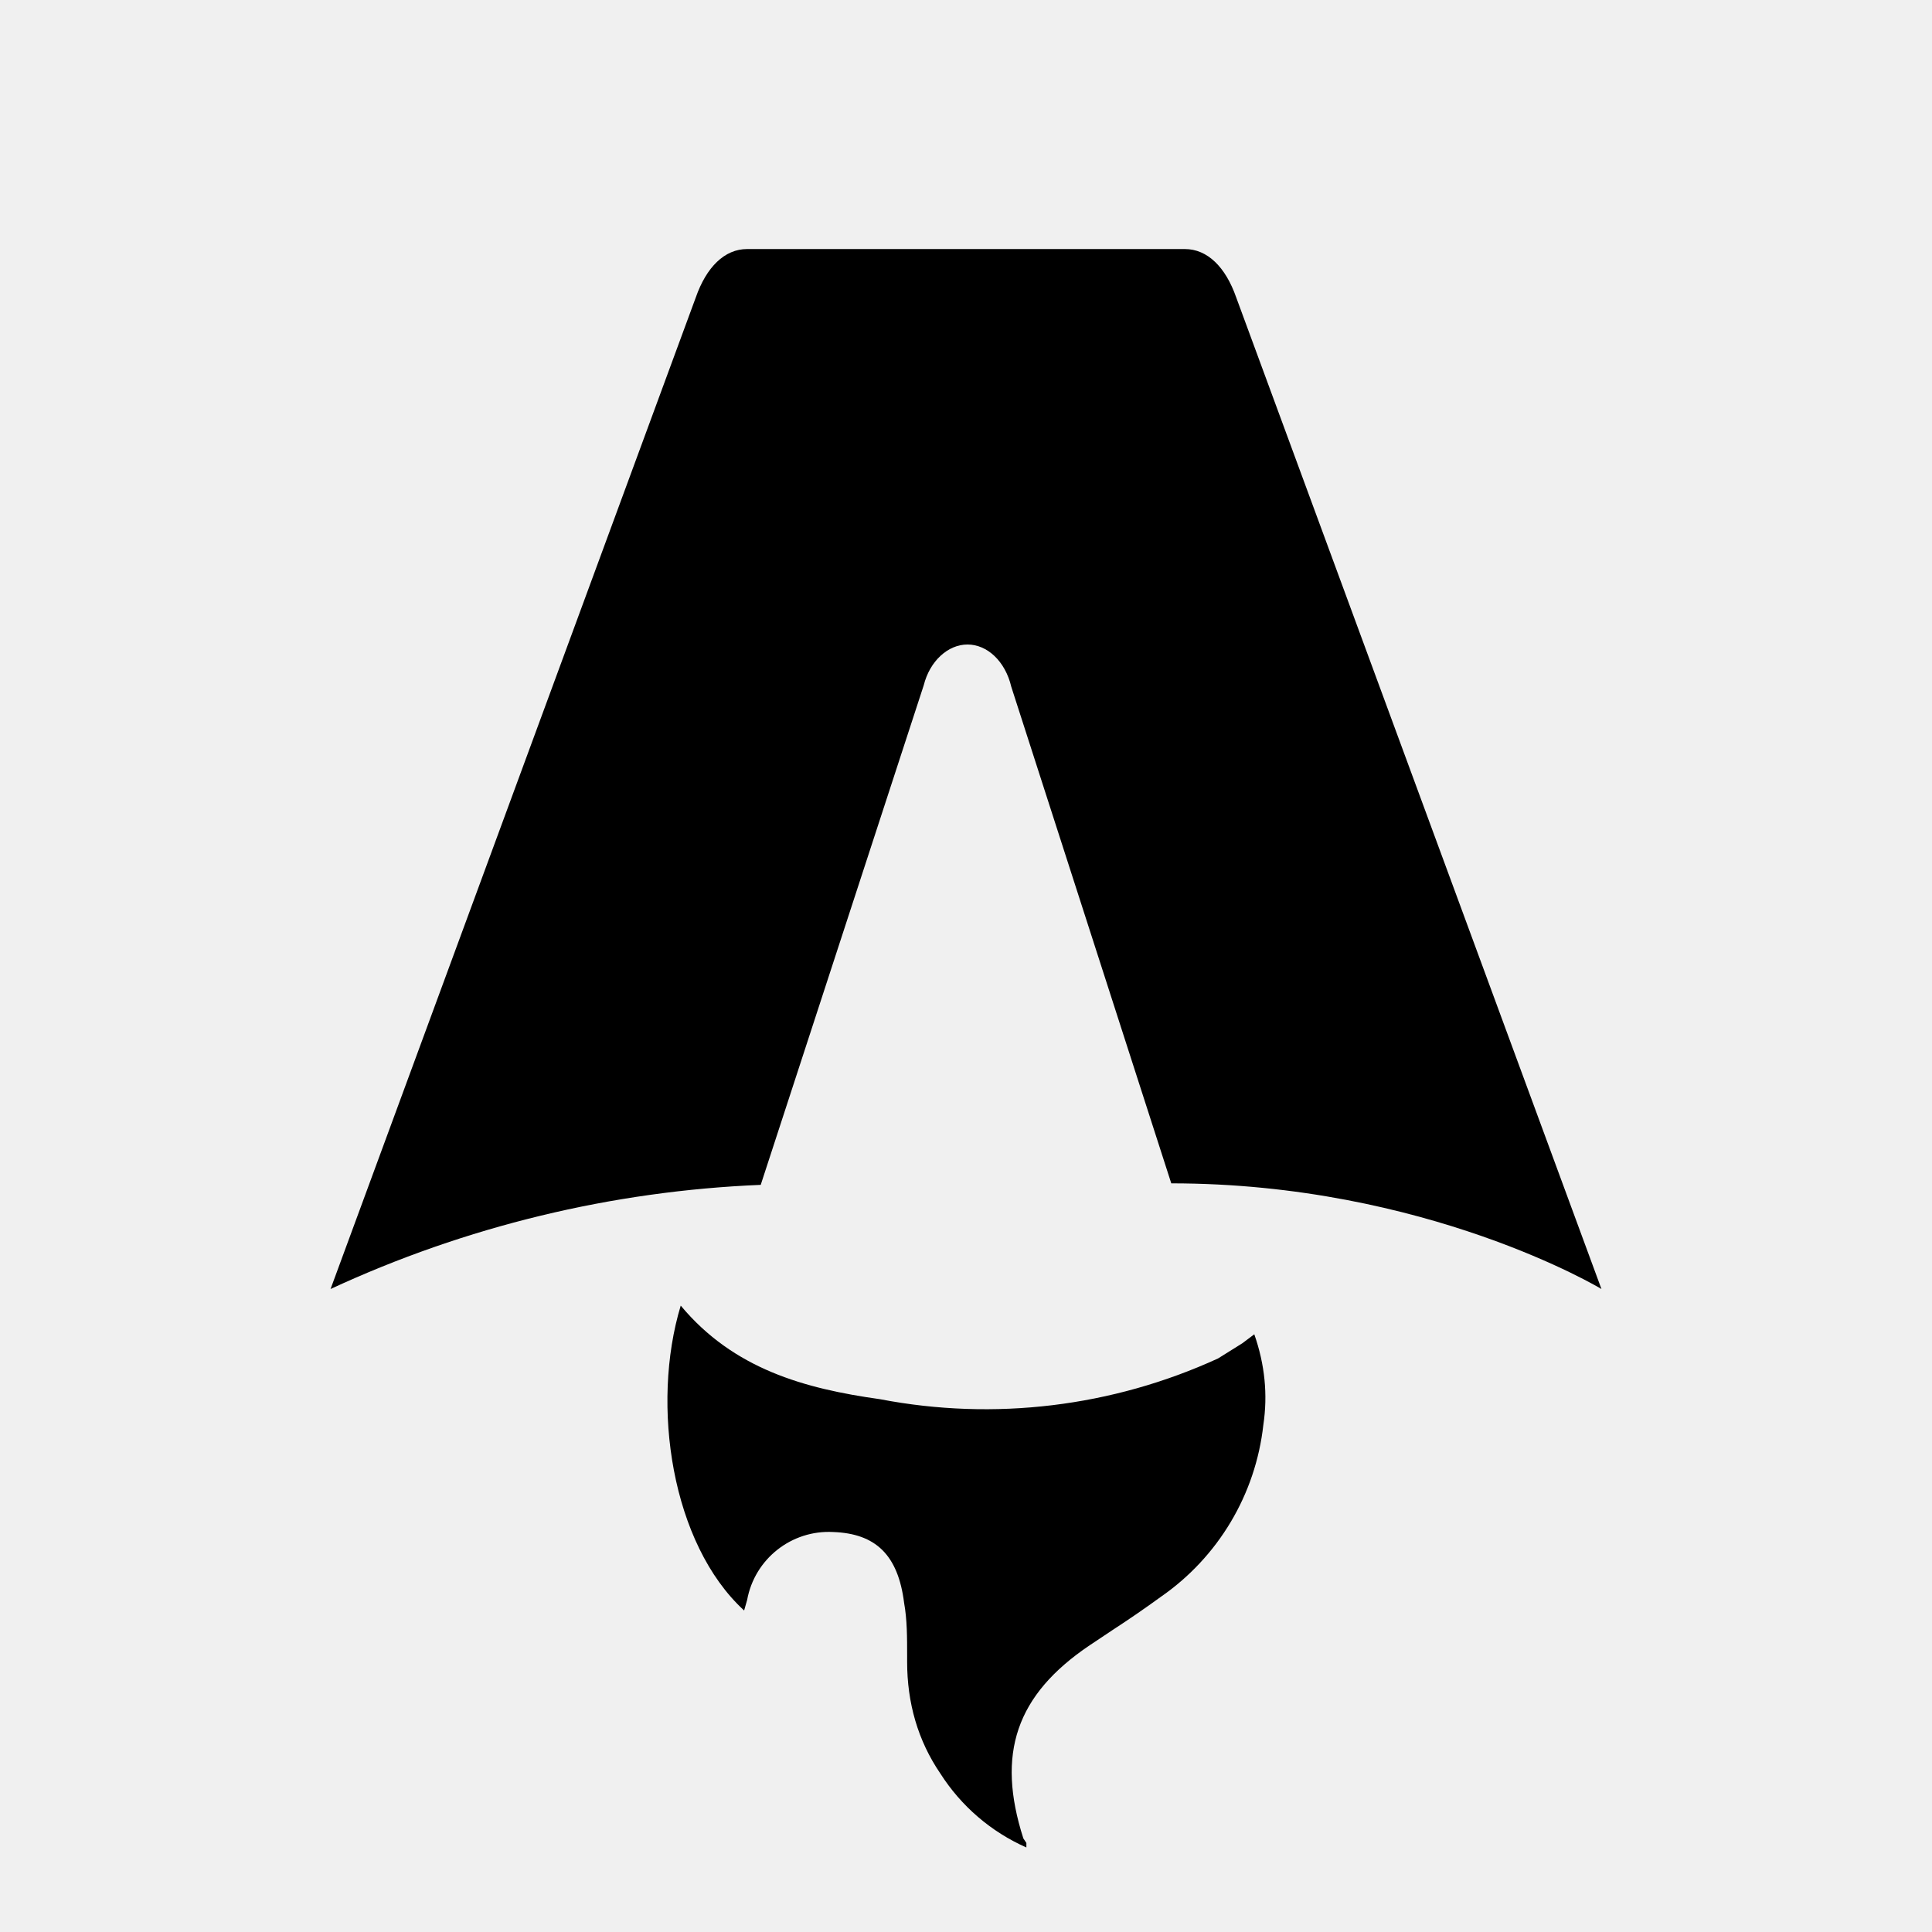
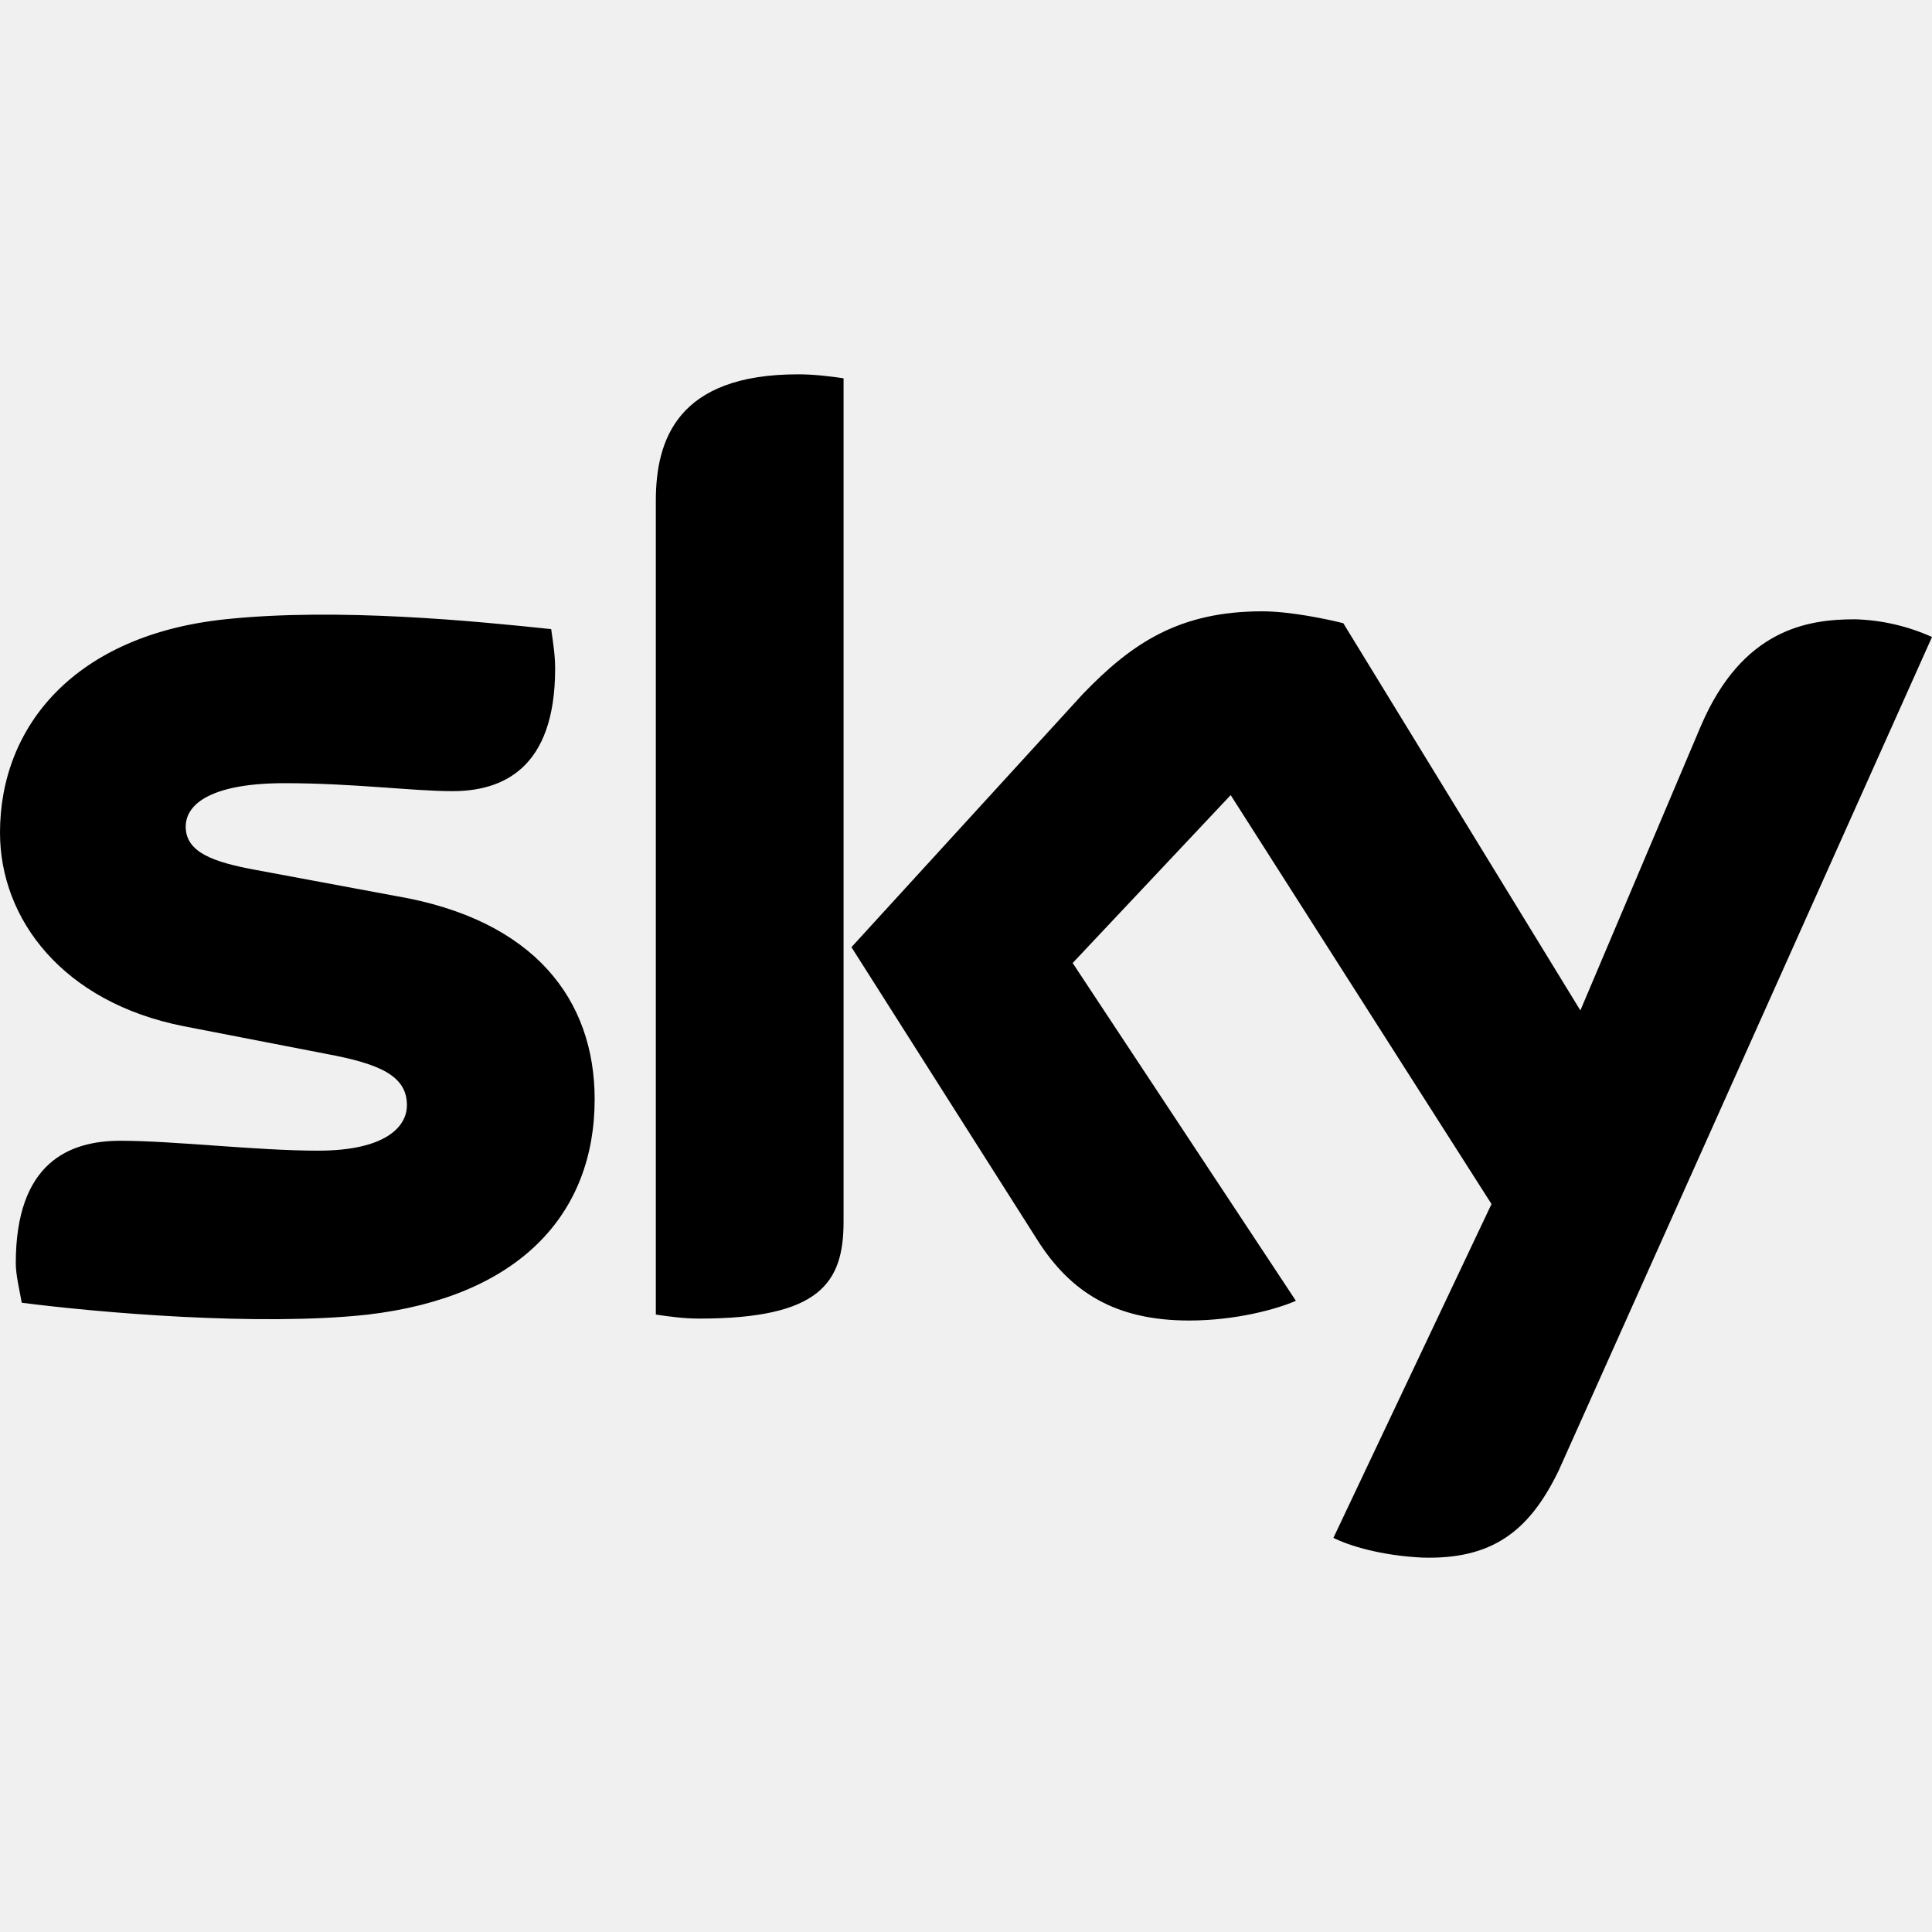
- <svg xmlns="http://www.w3.org/2000/svg" fill="none" viewBox="0 0 128 128">
-   <path d="M50.4 78.5a75.1 75.1 0 0 0-28.5 6.9l24.2-65.7c.7-2 1.9-3.2 3.4-3.2h29c1.5 0 2.7 1.2 3.4 3.2l24.2 65.7s-11.6-7-28.5-7L67 45.5c-.4-1.7-1.6-2.8-2.9-2.8-1.3 0-2.5 1.1-2.9 2.7L50.4 78.5Zm-1.1 28.2Zm-4.2-20.2c-2 6.6-.6 15.8 4.2 20.2a17.5 17.5 0 0 1 .2-.7 5.5 5.5 0 0 1 5.7-4.5c2.8.1 4.3 1.5 4.7 4.7.2 1.1.2 2.3.2 3.5v.4c0 2.7.7 5.2 2.2 7.4a13 13 0 0 0 5.7 4.9v-.3l-.2-.3c-1.8-5.6-.5-9.5 4.4-12.8l1.5-1a73 73 0 0 0 3.2-2.2 16 16 0 0 0 6.8-11.4c.3-2 .1-4-.6-6l-.8.6-1.6 1a37 37 0 0 1-22.4 2.7c-5-.7-9.7-2-13.2-6.2Z" />
-   <style>
-         path { fill: #000; }
-         @media (prefers-color-scheme: dark) {
-             path { fill: #FFF; }
-         }
-     </style>
+ <svg xmlns="http://www.w3.org/2000/svg" role="img" viewBox="0 0 24 24">
+   <path d="M7.387 13.656c0 1.423-.933 2.454-2.823 2.675-1.35.147-3.337-.025-4.294-.148-.025-.147-.074-.343-.074-.49 0-1.252.663-1.522 1.3-1.522.664 0 1.694.123 2.455.123.834 0 1.104-.295 1.104-.565 0-.368-.343-.515-1.006-.638l-1.767-.343C.785 12.453 0 11.423 0 10.343c0-1.325.933-2.454 2.798-2.65 1.398-.148 3.116.024 4.049.122.024.172.049.32.049.491 0 1.252-.663 1.522-1.276 1.522-.491 0-1.227-.099-2.086-.099-.884 0-1.227.246-1.227.54 0 .32.343.442.883.54l1.718.32c1.742.294 2.479 1.3 2.479 2.527m3.092 1.521c0 .761-.295 1.203-1.792 1.203-.196 0-.368-.025-.54-.05V6.22c0-.76.27-1.57 1.767-1.57.196 0 .393.024.565.049zm6.085 3.927c.197.098.59.22 1.105.245.859.025 1.325-.319 1.693-1.08L24 7.913a2.5 2.5 0 0 0-.957-.22c-.589 0-1.399.122-1.914 1.325l-1.497 3.534-2.945-4.81c-.196-.05-.662-.148-1.006-.148-1.03 0-1.62.393-2.233 1.031l-2.871 3.141 2.306 3.632c.418.663.982 1.006 1.89 1.006.589 0 1.104-.147 1.325-.245l-2.773-4.196 1.963-2.086 3.24 5.08Z" />
</svg>
